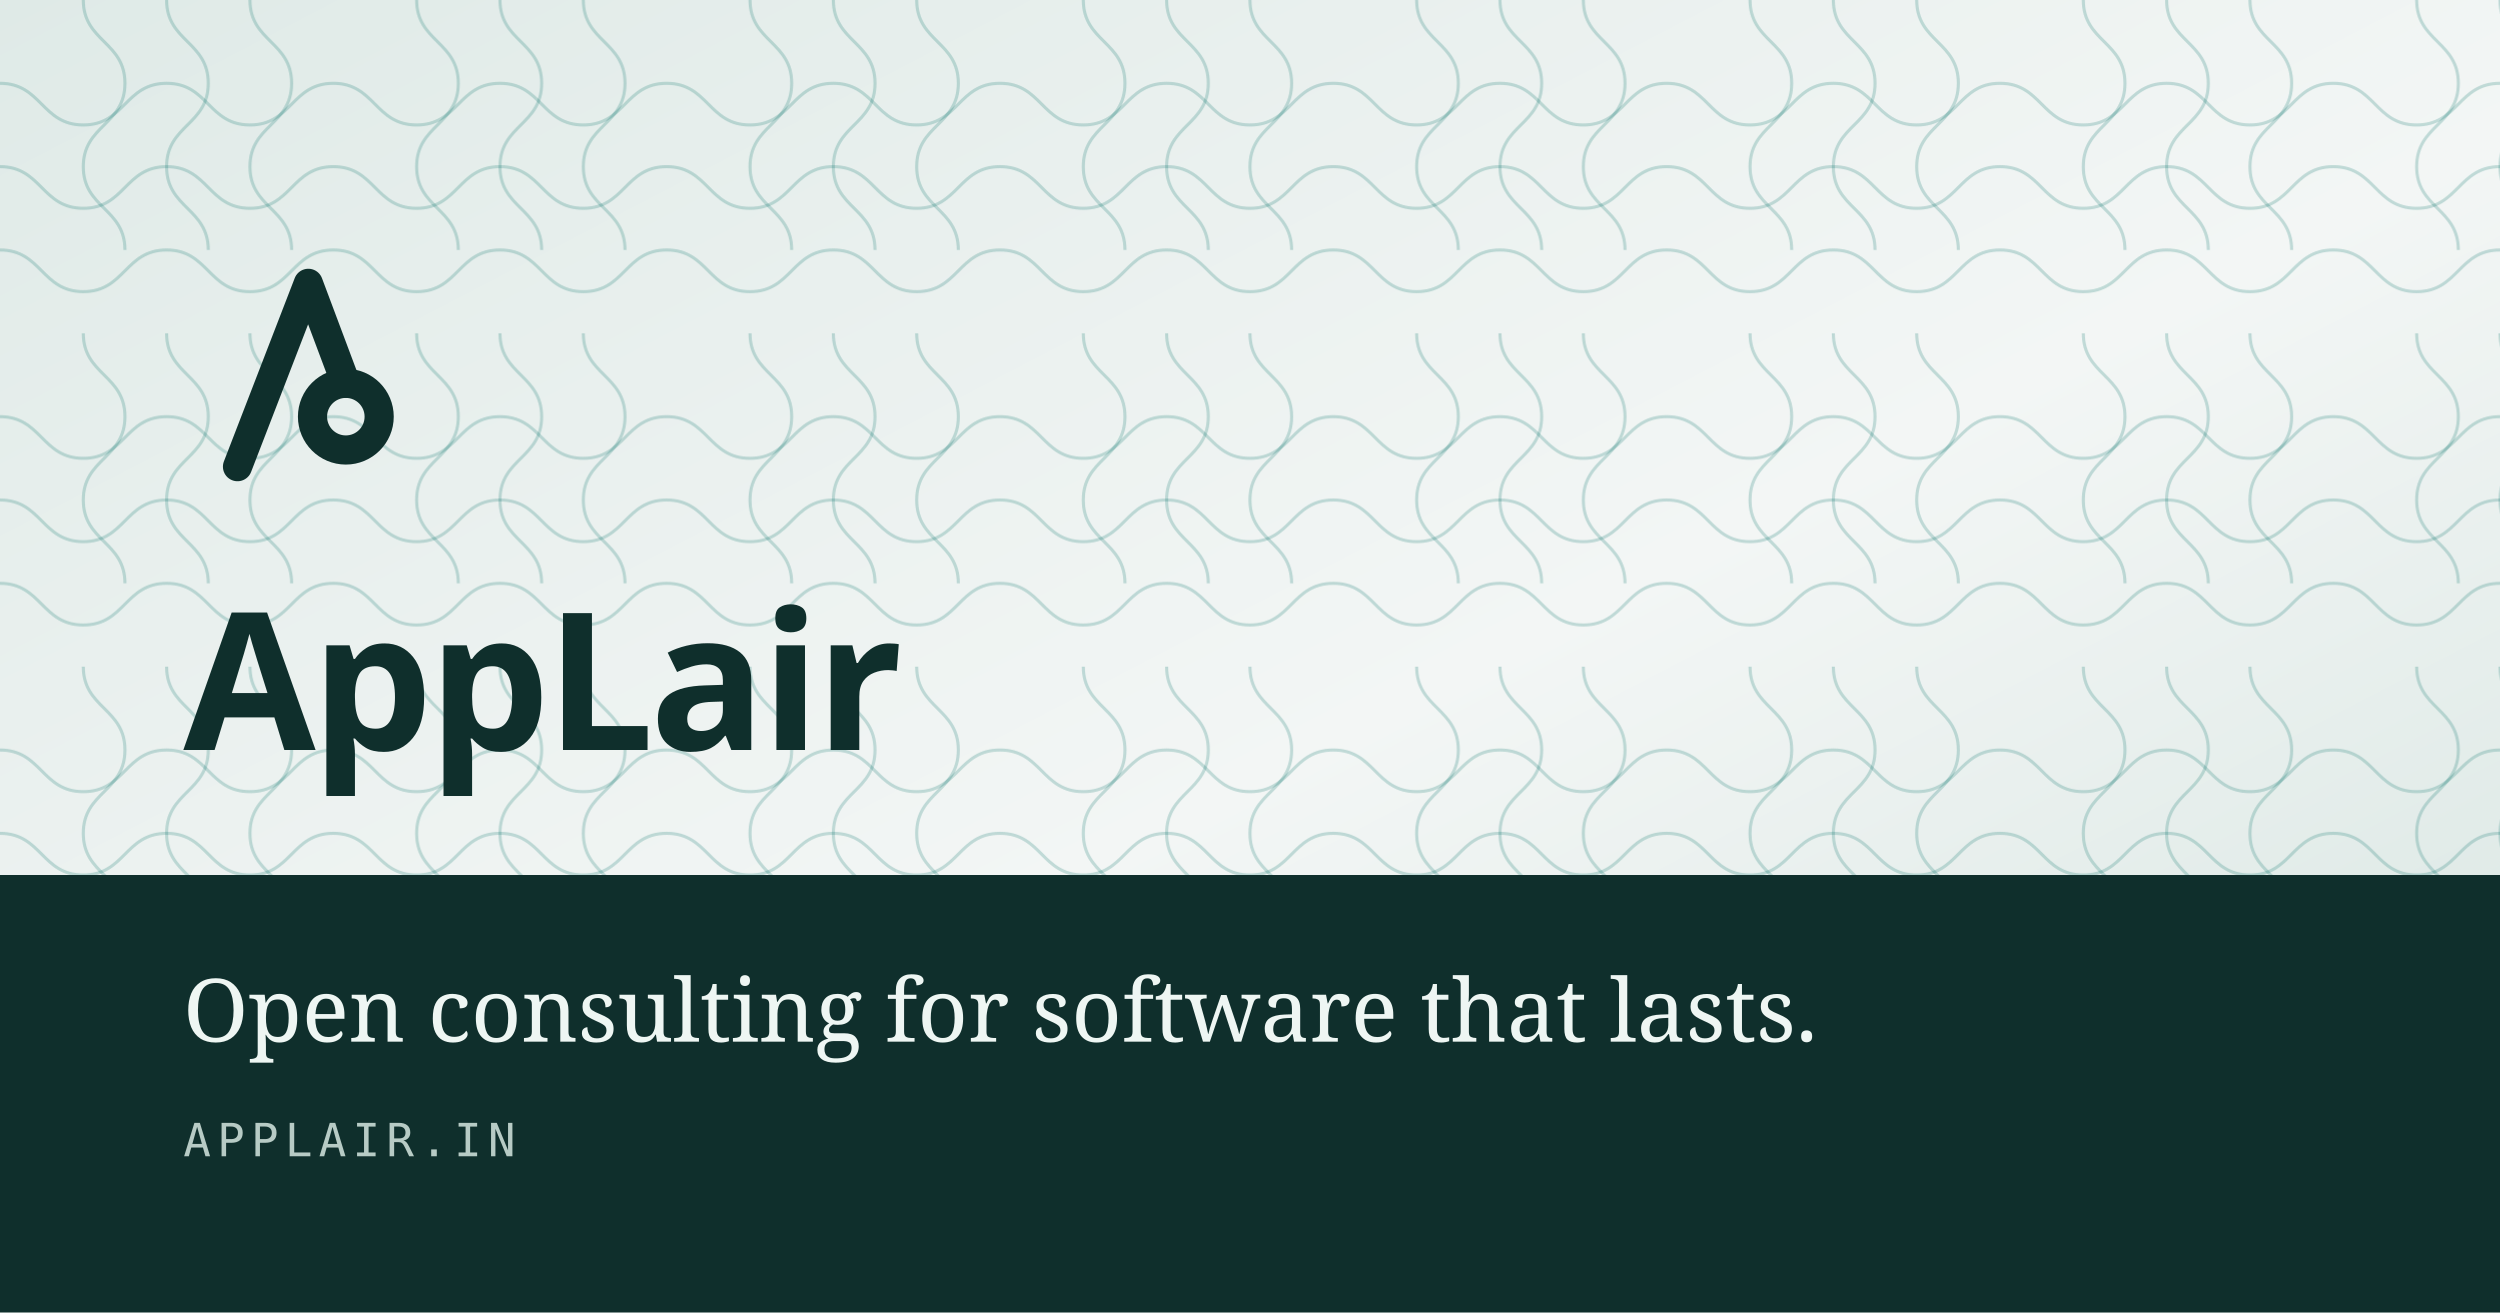
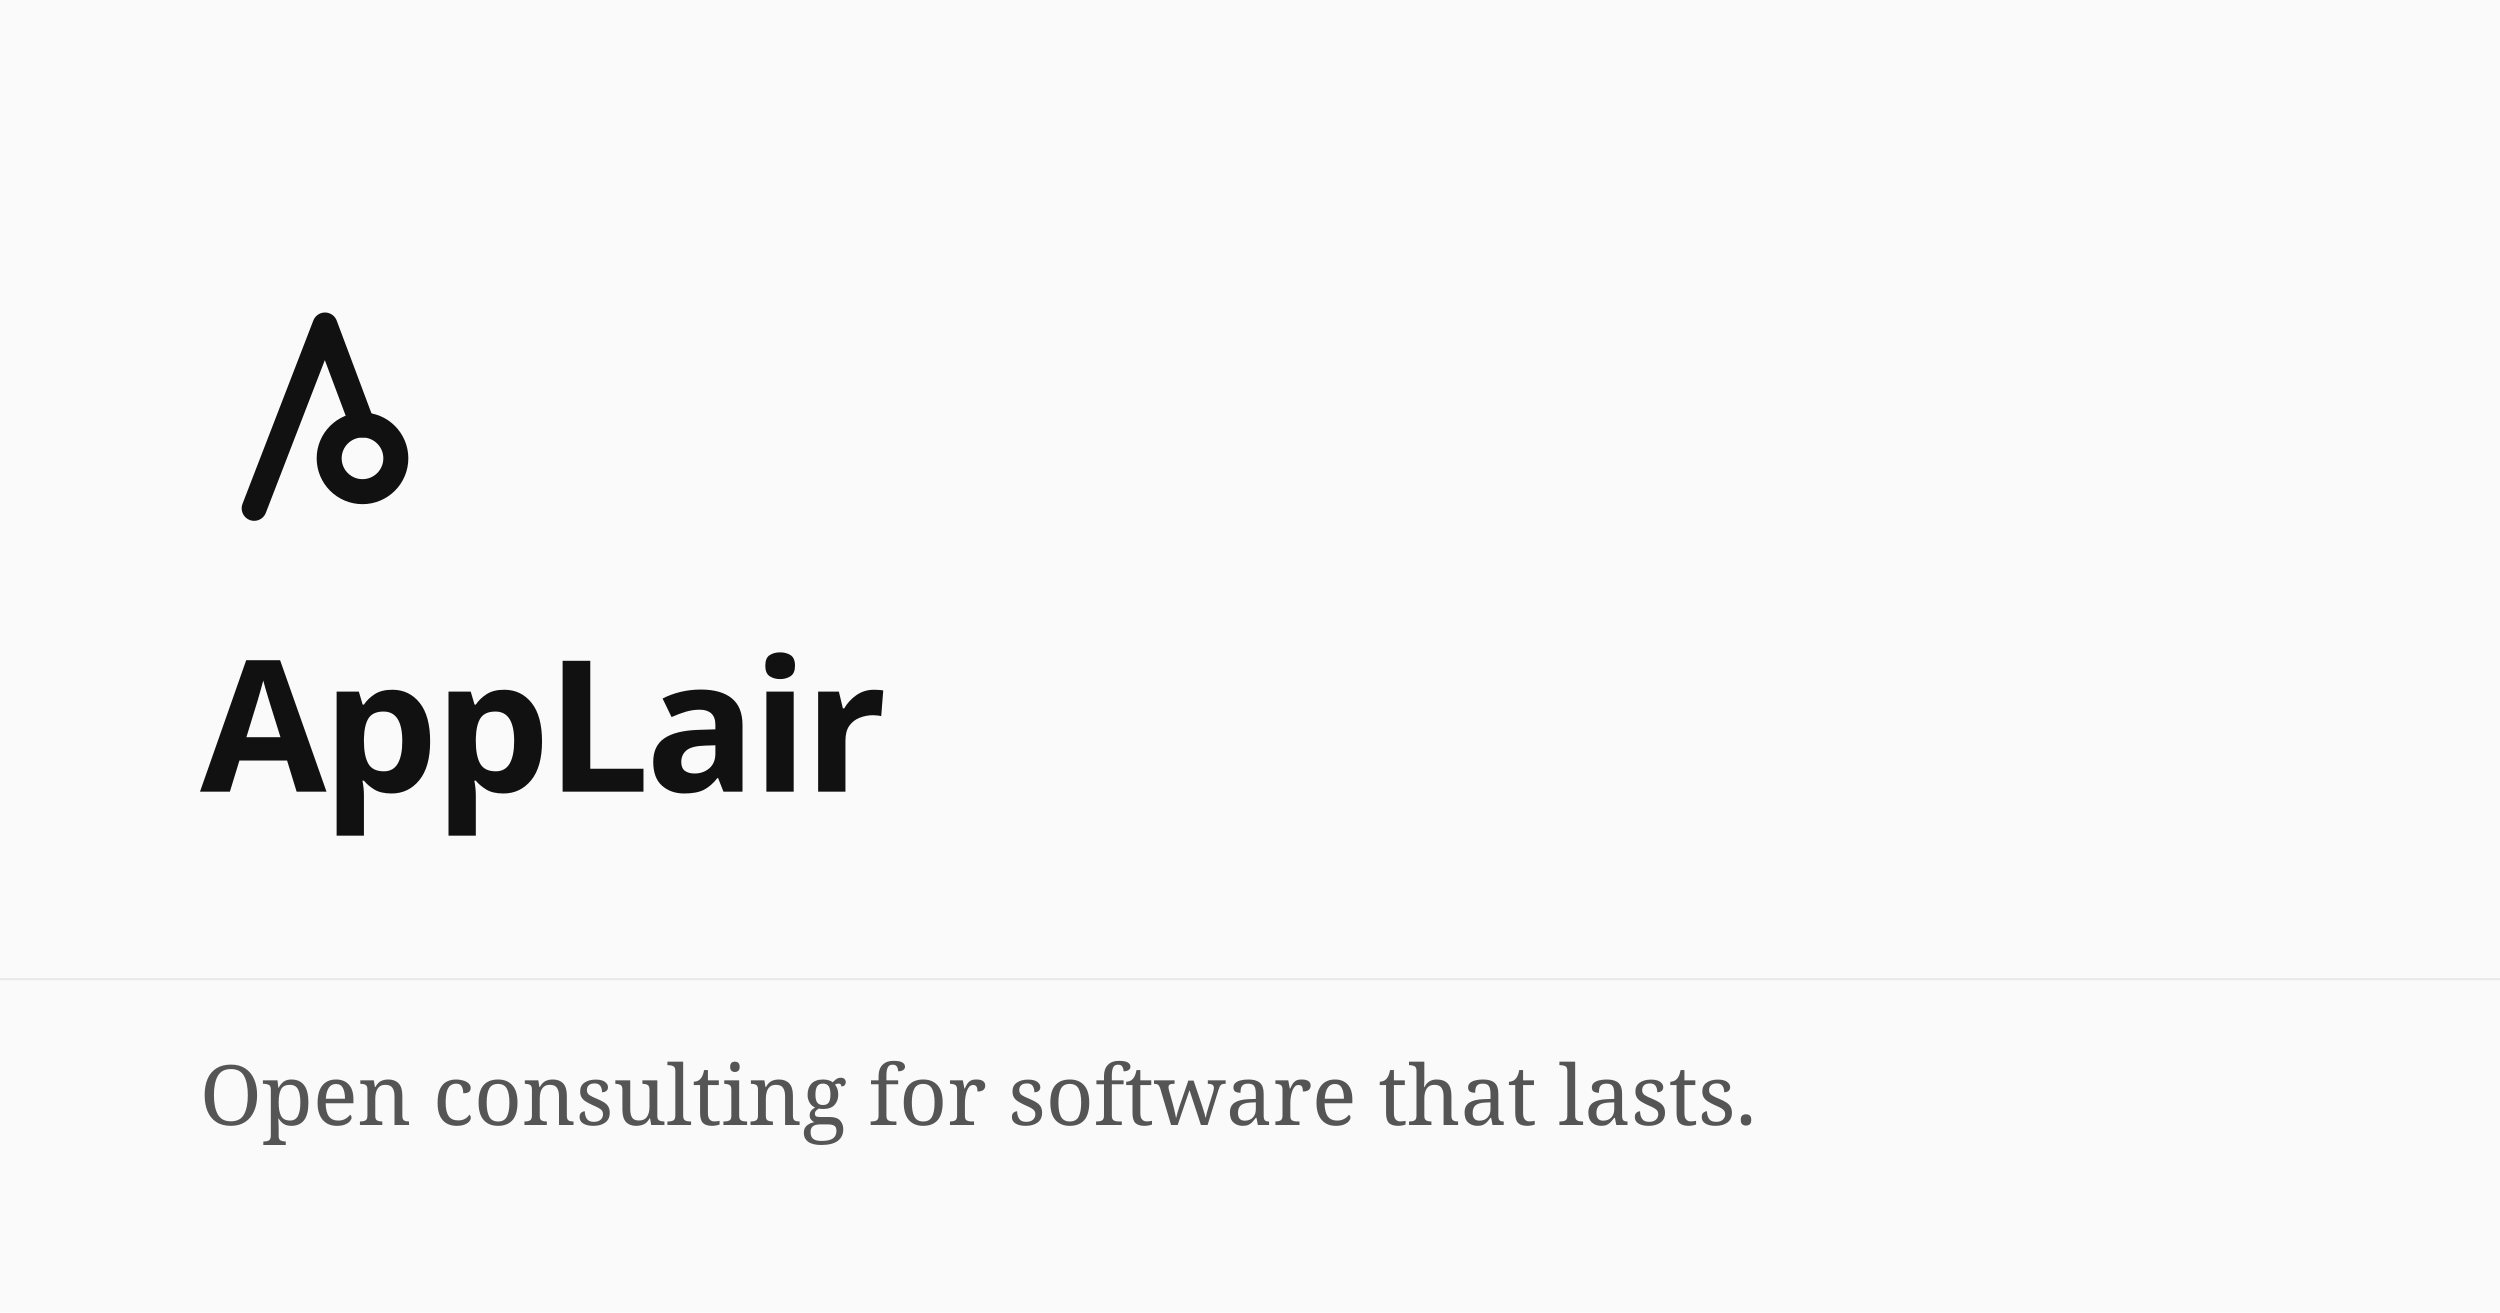
<svg xmlns="http://www.w3.org/2000/svg" viewBox="0 0 1200 630">
-   <defs>
-     <linearGradient id="wash" x1="0" y1="0" x2="1" y2="1">
-       <stop offset="0" stop-color="#dfeae7" />
-       <stop offset="0.55" stop-color="#f3f6f5" />
-       <stop offset="1" stop-color="#d5e4e0" />
-     </linearGradient>
-     <pattern id="topo" width="160" height="160" patternUnits="userSpaceOnUse">
-       <g fill="none" stroke="#0f766e" stroke-opacity="0.22" stroke-width="1.5">
-         <path d="M0 40c20 0 20 20 40 20s20-20 40-20 20 20 40 20 20-20 40-20" />
-         <path d="M0 80c20 0 20 20 40 20s20-20 40-20 20 20 40 20 20-20 40-20" />
-         <path d="M0 120c20 0 20 20 40 20s20-20 40-20 20 20 40 20 20-20 40-20" />
-         <path d="M40 0c0 20 20 20 20 40s-20 20-20 40 20 20 20 40" />
-         <path d="M80 0c0 20 20 20 20 40s-20 20-20 40 20 20 20 40" />
-         <path d="M120 0c0 20 20 20 20 40s-20 20-20 40 20 20 20 40" />
-       </g>
-     </pattern>
-   </defs>
-   <rect width="1200" height="630" fill="url(#wash)" />
-   <rect width="1200" height="630" fill="url(#topo)" />
-   <rect x="0" y="420" width="1200" height="210" fill="#0f2f2c" />
-   <g transform="translate(88, 120)" fill="none" stroke="#0f2f2c" stroke-width="14" stroke-linecap="round" stroke-linejoin="round">
+   <rect width="1200" height="630" fill="#fafafa" />
+   <line x1="0" y1="470" x2="1200" y2="470" stroke="#e8e8e8" stroke-width="1" />
+   <g transform="translate(96, 140)" fill="none" stroke="#111111" stroke-width="12" stroke-linecap="round" stroke-linejoin="round">
    <path d="M 26 104 L 60 16 L 78 64" />
    <circle cx="78" cy="80" r="16" />
  </g>
-   <text x="88" y="360" font-family="Syne, Segoe UI, sans-serif" font-size="92" font-weight="800" fill="#0f2f2c" letter-spacing="-2">AppLair</text>
-   <text x="88" y="500" font-family="Instrument Serif, Georgia, serif" font-size="42" font-weight="400" fill="#eef6f3">Open consulting for software that lasts.</text>
-   <text x="88" y="555" font-family="ui-monospace, SFMono-Regular, Menlo, monospace" font-size="22" font-weight="500" fill="#b7cbc5" letter-spacing="3">APPLAIR.IN</text>
+   <text x="96" y="380" font-family="Syne, Segoe UI, sans-serif" font-size="88" font-weight="800" fill="#111111" letter-spacing="-2">AppLair</text>
+   <text x="96" y="540" font-family="Instrument Serif, Georgia, serif" font-size="40" font-weight="400" fill="#555555">Open consulting for software that lasts.</text>
</svg>
